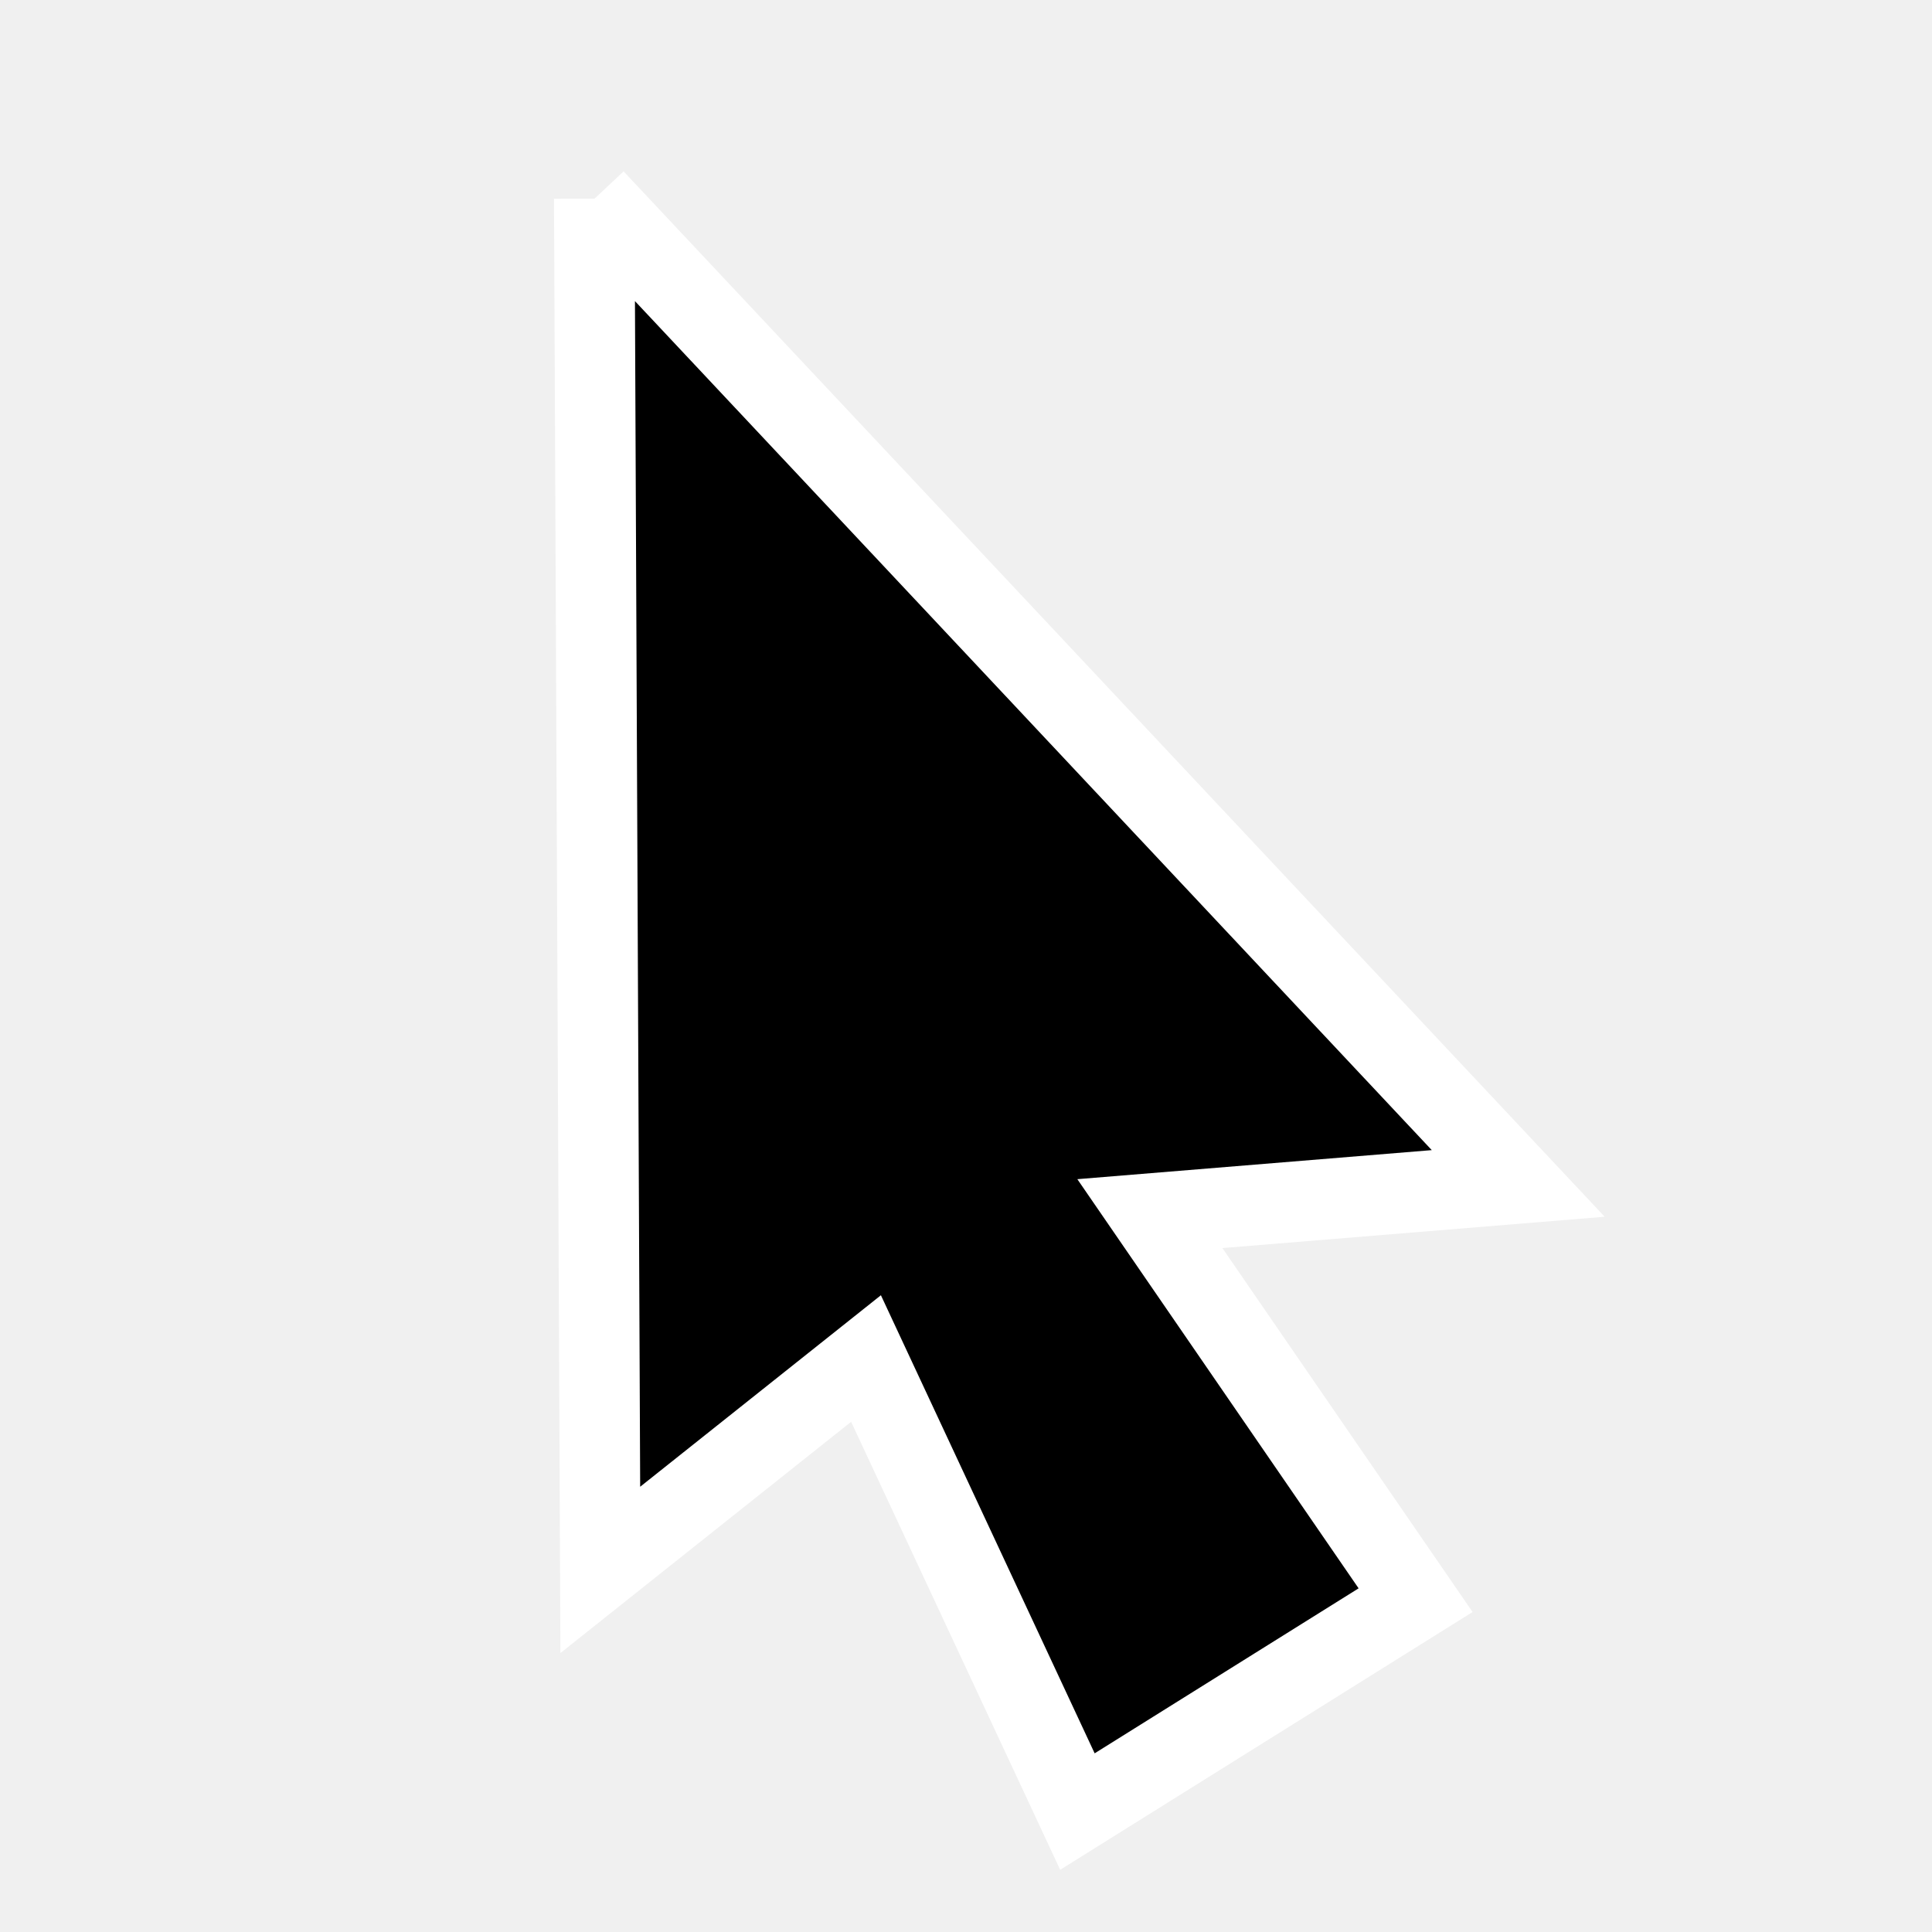
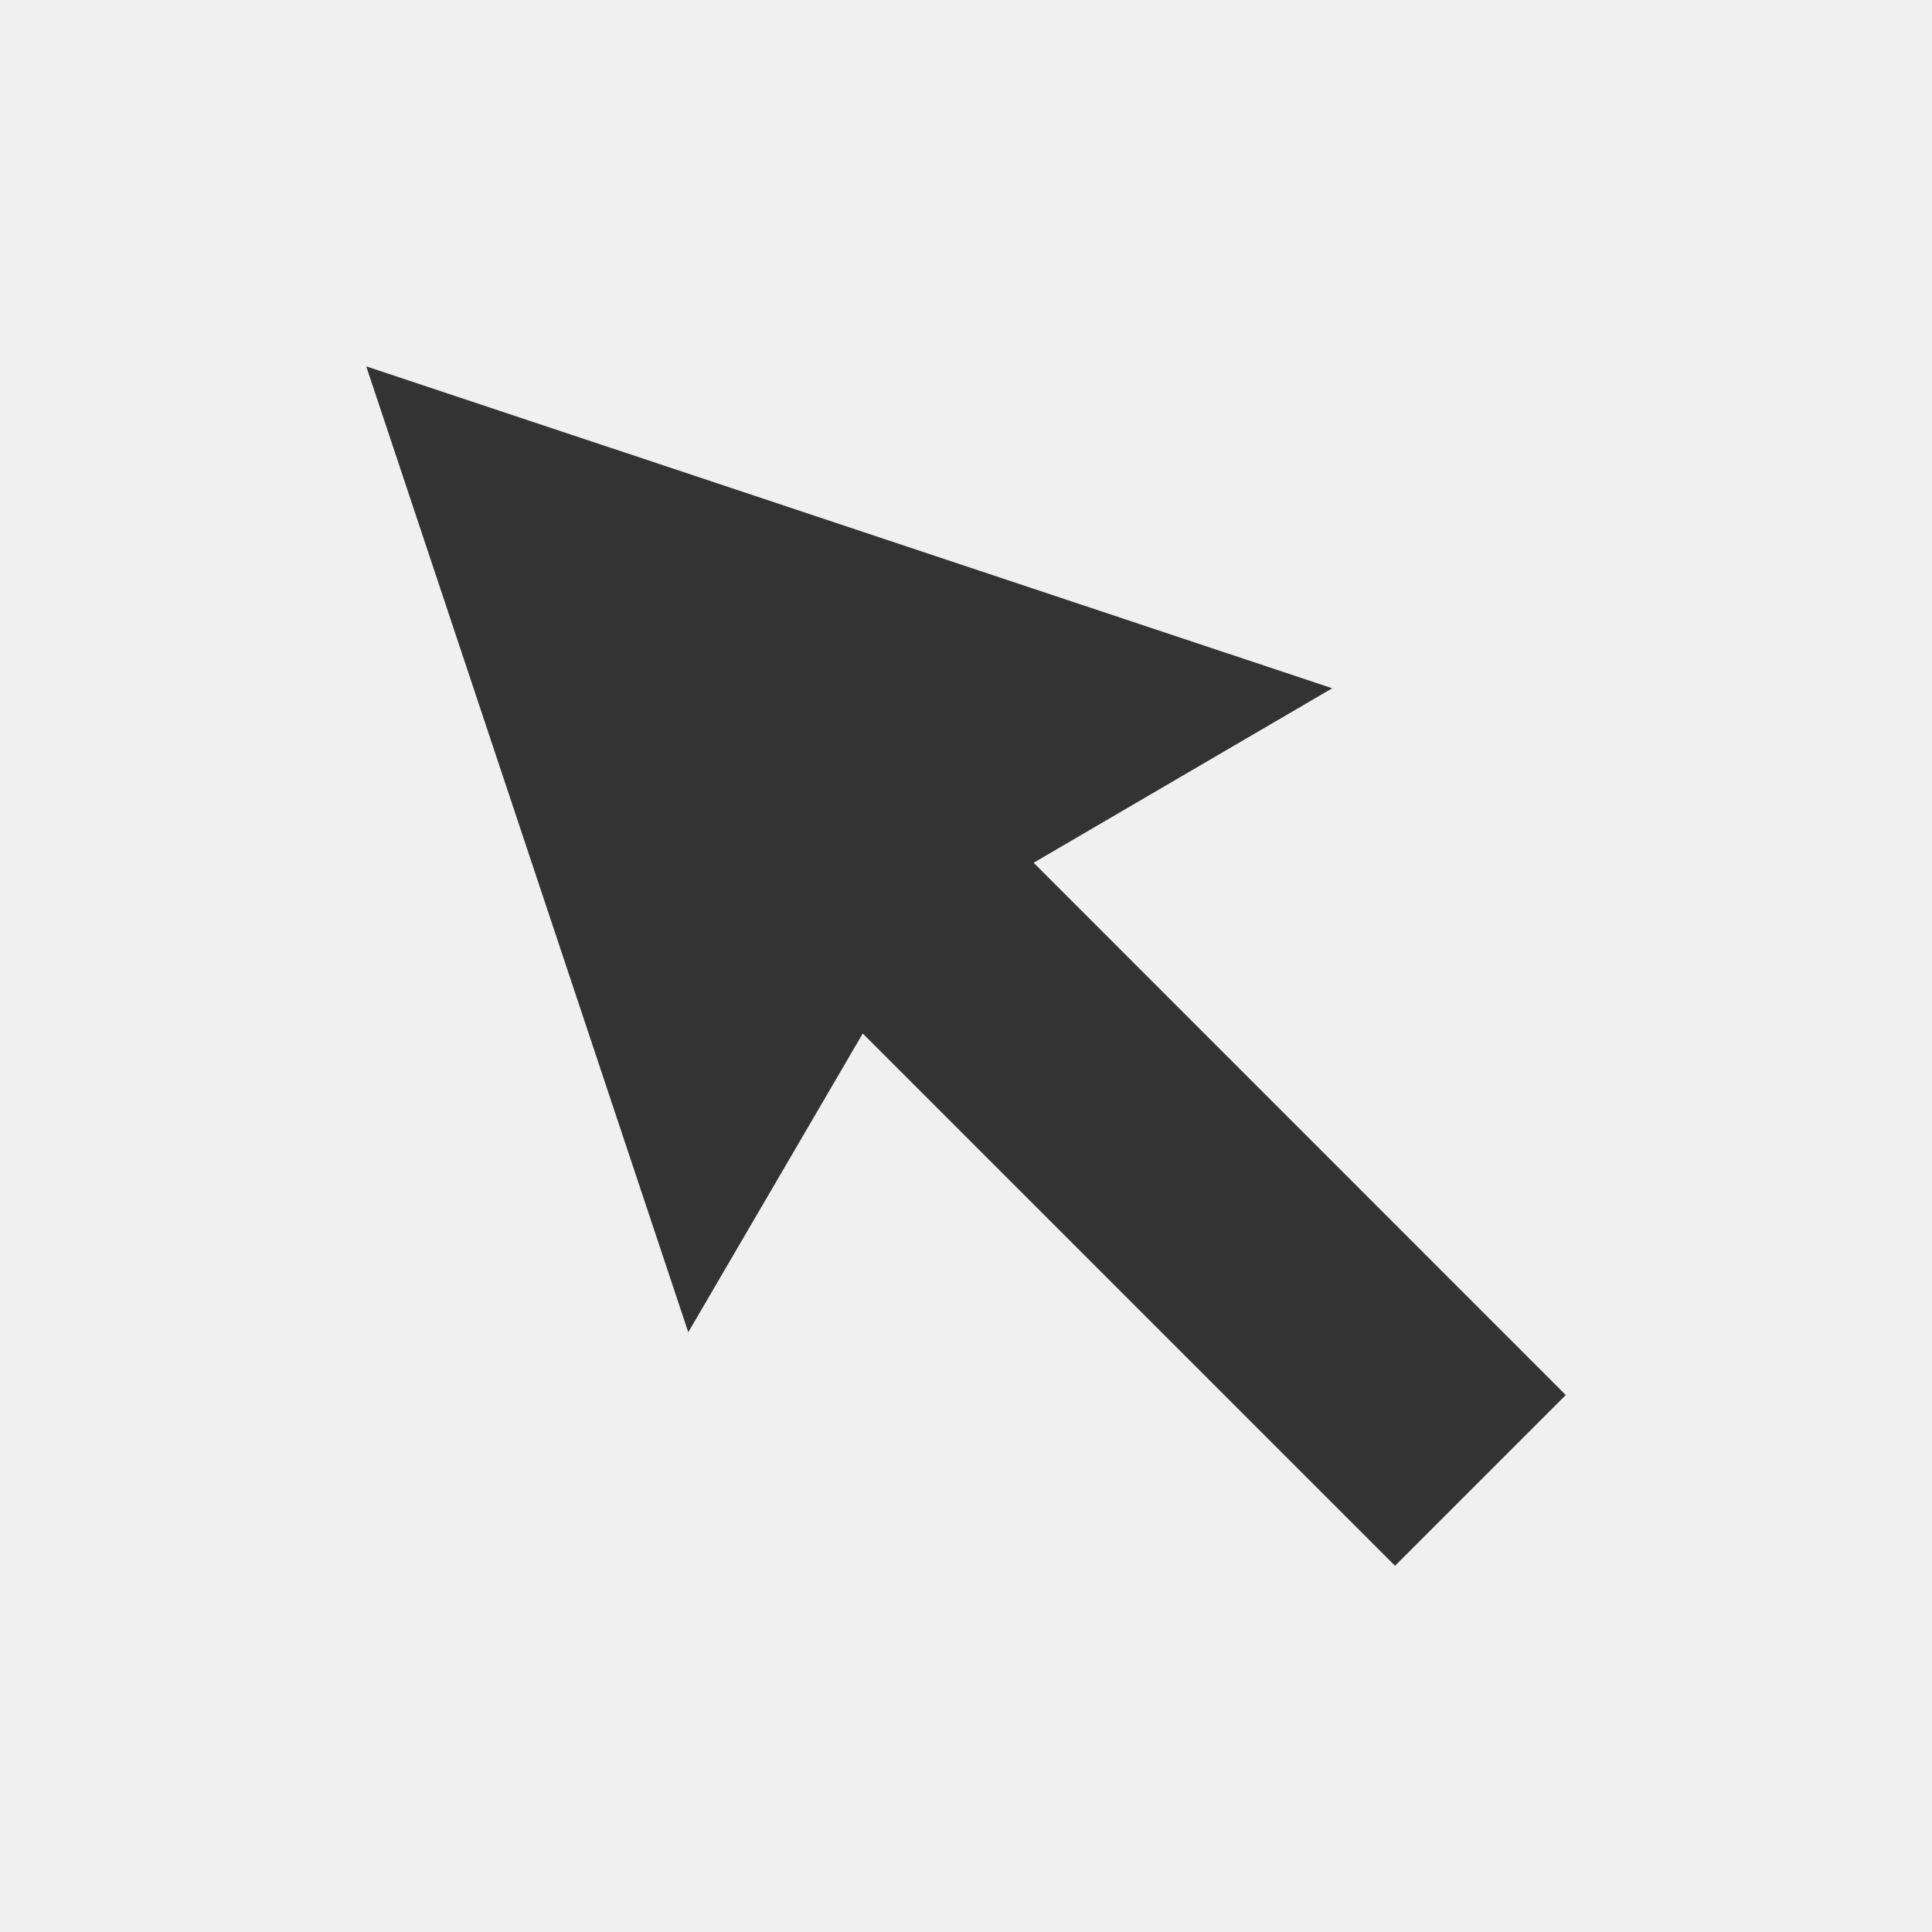
- <svg xmlns="http://www.w3.org/2000/svg" viewBox="0 0 24 24" width="24" height="24" class="svg_icon">
-   <svg viewBox="0 0 24 24">
-     <path stroke="#ffffff" fill="#000000" id="svg_13" d="m7.382,2.469l0.075,17.033l3.301,-2.626l2.626,5.628l4.201,-2.626l-3.301,-4.802l4.576,-0.375l-11.478,-12.23z" />
-   </svg>
+ <svg xmlns="http://www.w3.org/2000/svg" class="icon" width="200px" height="200.00px" viewBox="0 0 1024 1024" version="1.1">
+   <path fill="#333333" d="M829.888 739.392L547.84 457.28 706.112 364.8l-512-170.624L364.8 706.112l92.48-158.336 282.112 282.112z" />
</svg>
